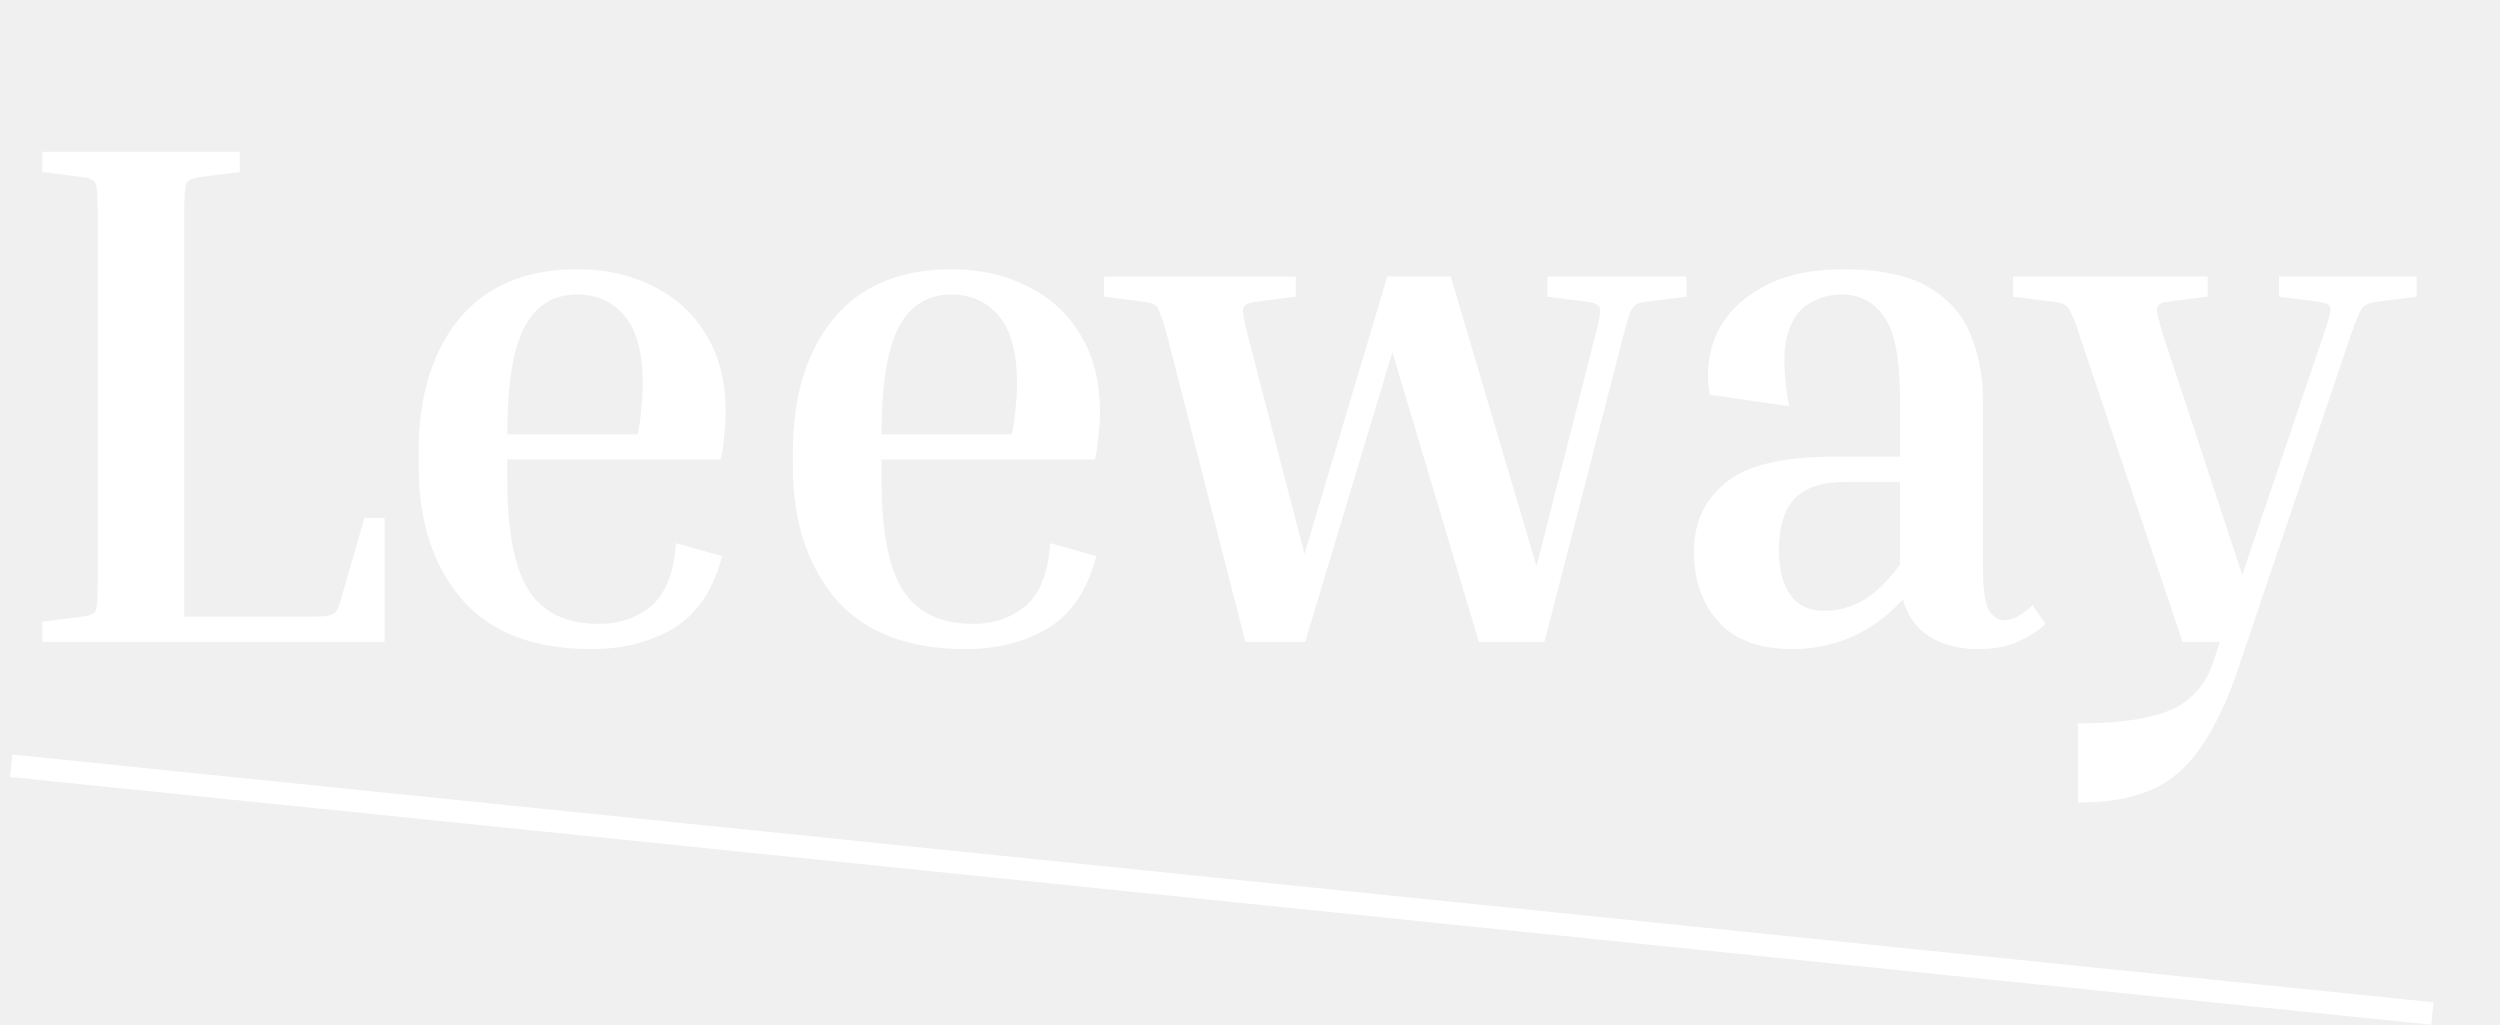
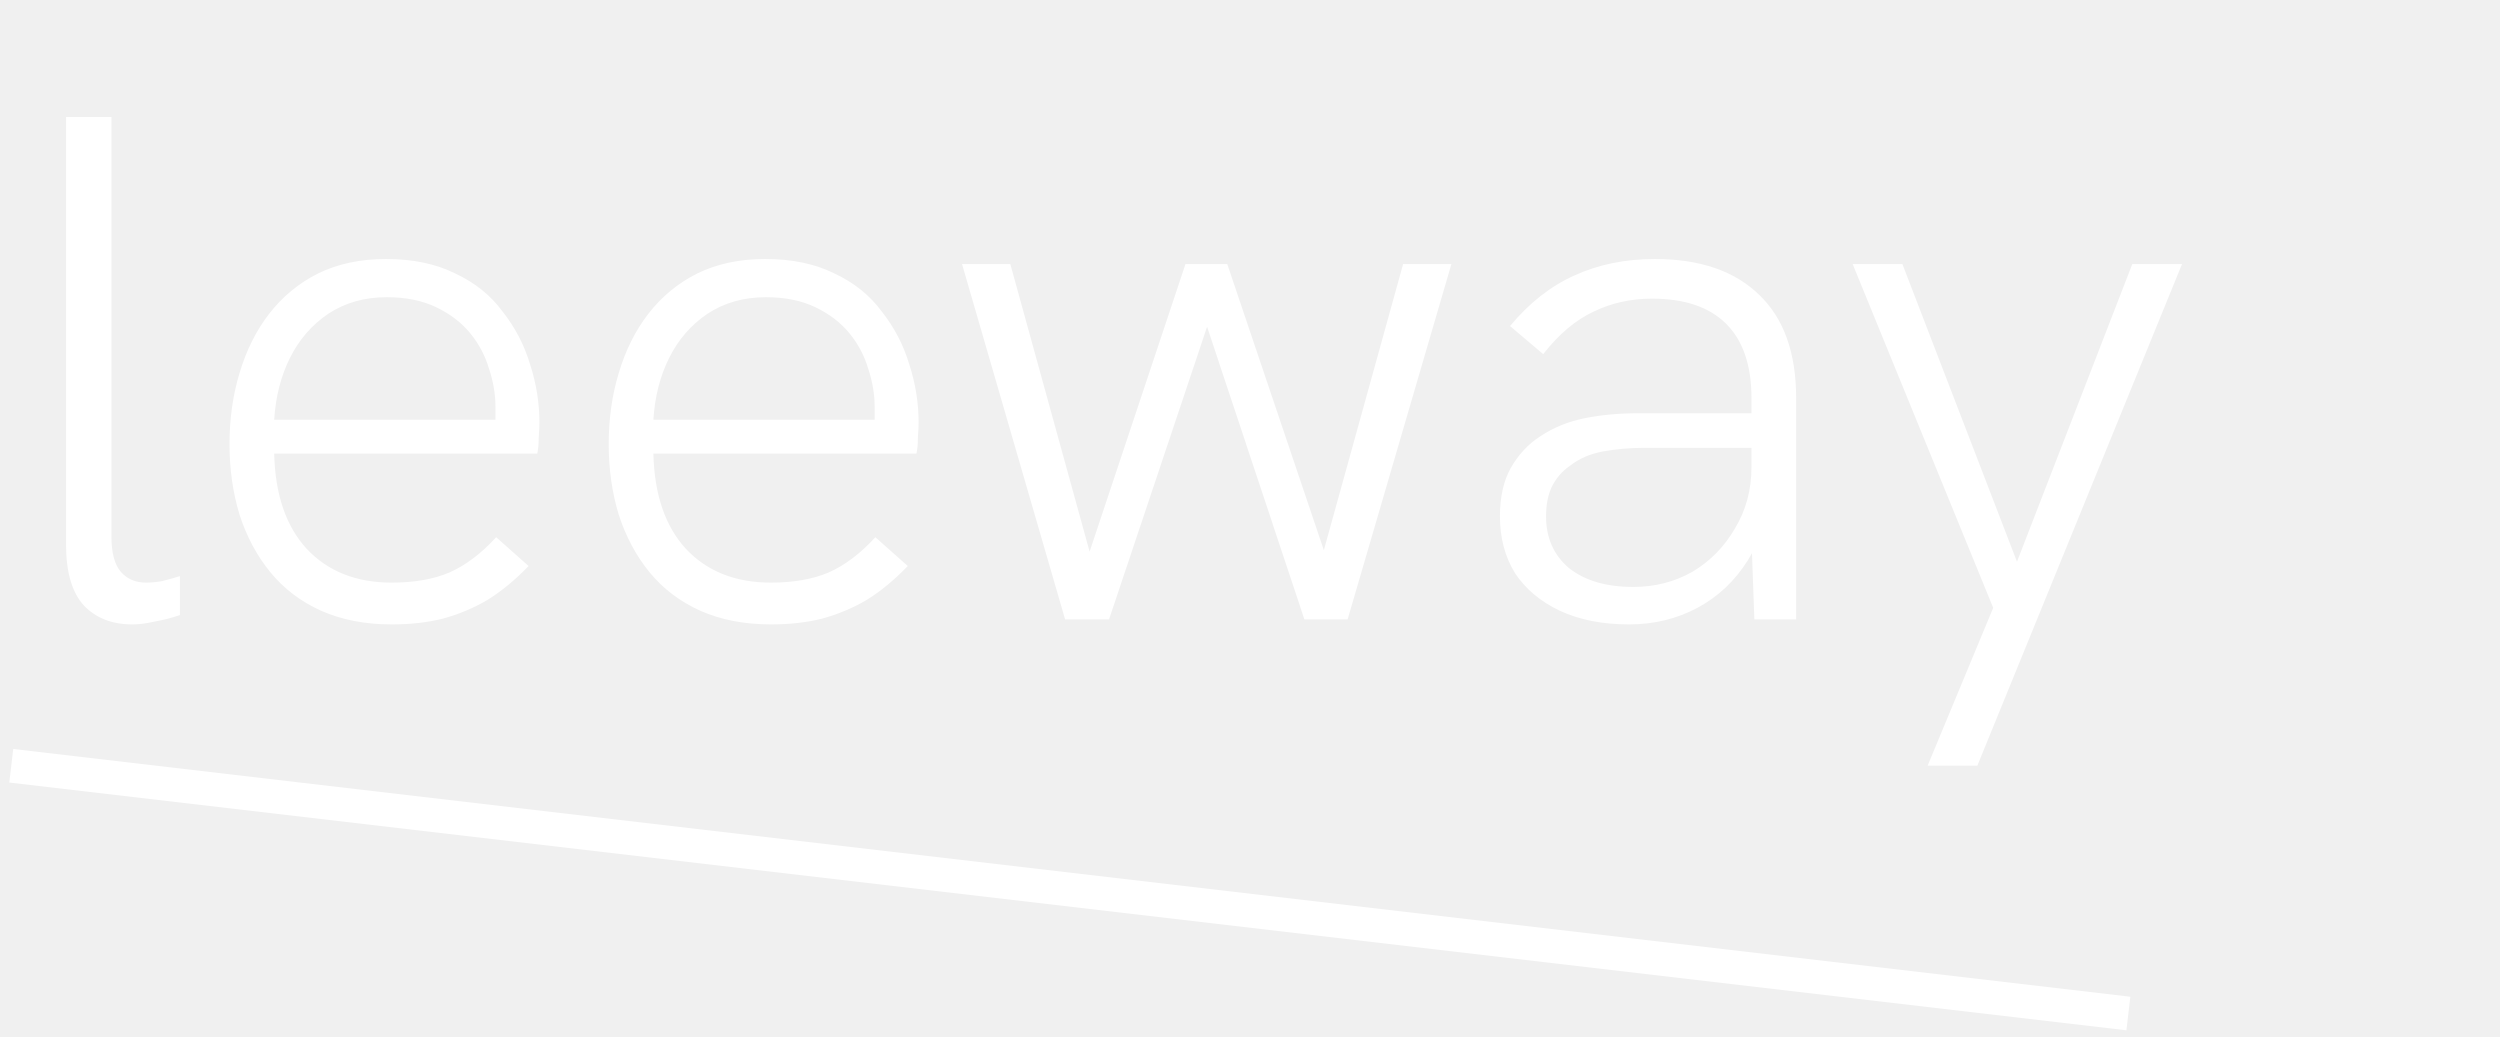
- <svg xmlns="http://www.w3.org/2000/svg" width="222" height="91" viewBox="0 0 222 91" fill="none">
-   <path d="M32.36 45.992H34.152V57H3.752V55.208L7.272 54.76C7.955 54.675 8.36 54.504 8.488 54.248C8.616 53.949 8.68 53.075 8.68 51.624V18.856C8.68 17.405 8.616 16.552 8.488 16.296C8.36 15.997 7.955 15.805 7.272 15.72L3.752 15.272V13.48H21.288V15.272L17.768 15.72C17.085 15.805 16.68 15.997 16.552 16.296C16.424 16.552 16.36 17.405 16.36 18.856V54.76H26.856C27.88 54.76 28.605 54.739 29.032 54.696C29.459 54.611 29.736 54.461 29.864 54.248C30.035 53.992 30.184 53.608 30.312 53.096L32.36 45.992ZM64.118 49.384C63.35 52.371 61.921 54.504 59.831 55.784C57.74 57.021 55.308 57.64 52.535 57.64C47.414 57.64 43.575 56.168 41.014 53.224C38.455 50.237 37.175 46.291 37.175 41.384V40.104C37.175 35.197 38.369 31.272 40.758 28.328C43.191 25.384 46.689 23.912 51.255 23.912C53.815 23.912 56.076 24.424 58.038 25.448C60.044 26.429 61.601 27.859 62.711 29.736C63.862 31.613 64.439 33.896 64.439 36.584C64.439 37.224 64.396 37.907 64.311 38.632C64.268 39.357 64.161 40.083 63.99 40.808H45.047V42.664C45.047 47.187 45.687 50.451 46.967 52.456C48.246 54.419 50.316 55.4 53.175 55.4C55.009 55.4 56.566 54.867 57.846 53.8C59.127 52.691 59.852 50.835 60.023 48.232L64.118 49.384ZM51.255 26.152C49.164 26.152 47.606 27.112 46.583 29.032C45.559 30.952 45.047 34.131 45.047 38.568H56.63C56.801 37.715 56.908 36.925 56.95 36.2C57.036 35.432 57.078 34.728 57.078 34.088C57.078 31.357 56.545 29.352 55.478 28.072C54.412 26.792 53.004 26.152 51.255 26.152ZM97.353 49.384C96.585 52.371 95.156 54.504 93.066 55.784C90.975 57.021 88.543 57.64 85.769 57.64C80.65 57.64 76.809 56.168 74.249 53.224C71.689 50.237 70.409 46.291 70.409 41.384V40.104C70.409 35.197 71.604 31.272 73.993 28.328C76.425 25.384 79.924 23.912 84.49 23.912C87.049 23.912 89.311 24.424 91.273 25.448C93.279 26.429 94.836 27.859 95.945 29.736C97.097 31.613 97.674 33.896 97.674 36.584C97.674 37.224 97.631 37.907 97.546 38.632C97.503 39.357 97.396 40.083 97.225 40.808H78.281V42.664C78.281 47.187 78.921 50.451 80.201 52.456C81.481 54.419 83.551 55.4 86.409 55.4C88.244 55.4 89.802 54.867 91.082 53.8C92.362 52.691 93.087 50.835 93.257 48.232L97.353 49.384ZM84.49 26.152C82.399 26.152 80.841 27.112 79.817 29.032C78.793 30.952 78.281 34.131 78.281 38.568H89.865C90.036 37.715 90.143 36.925 90.186 36.2C90.271 35.432 90.314 34.728 90.314 34.088C90.314 31.357 89.78 29.352 88.713 28.072C87.647 26.792 86.239 26.152 84.49 26.152ZM144.123 29.928L137.147 57H131.323L123.643 31.272L115.899 57H110.587L103.675 29.928C103.419 28.947 103.205 28.264 103.035 27.88C102.907 27.453 102.736 27.176 102.523 27.048C102.309 26.92 101.989 26.835 101.563 26.792L98.043 26.344V24.552H115.067V26.344L111.547 26.792C110.864 26.877 110.48 27.069 110.395 27.368C110.309 27.624 110.459 28.477 110.843 29.928L115.835 49.192L123.195 24.552H128.827L136.443 50.28L141.627 29.928C142.011 28.477 142.16 27.624 142.075 27.368C141.989 27.069 141.605 26.877 140.923 26.792L137.403 26.344V24.552H149.755V26.344L146.235 26.792C145.808 26.835 145.488 26.92 145.275 27.048C145.061 27.176 144.869 27.453 144.699 27.88C144.571 28.264 144.379 28.947 144.123 29.928ZM181.647 55.4C180.964 56.04 180.132 56.573 179.151 57C178.212 57.427 177.06 57.64 175.695 57.64C173.946 57.64 172.474 57.256 171.279 56.488C170.127 55.72 169.359 54.632 168.975 53.224C167.567 54.76 166.01 55.891 164.303 56.616C162.639 57.299 160.932 57.64 159.183 57.64C156.239 57.64 154.042 56.829 152.591 55.208C151.14 53.544 150.415 51.475 150.415 49C150.415 46.483 151.332 44.456 153.167 42.92C155.002 41.341 158.244 40.552 162.895 40.552H168.719V35.368C168.719 31.827 168.25 29.416 167.311 28.136C166.415 26.813 165.156 26.152 163.535 26.152C162.468 26.152 161.487 26.429 160.591 26.984C159.695 27.496 159.055 28.477 158.671 29.928C158.33 31.336 158.394 33.384 158.863 36.072L151.823 35.048C151.482 33.085 151.695 31.272 152.463 29.608C153.274 27.901 154.618 26.536 156.495 25.512C158.372 24.445 160.762 23.912 163.663 23.912C166.948 23.912 169.487 24.445 171.279 25.512C173.071 26.579 174.308 27.987 174.991 29.736C175.716 31.485 176.079 33.363 176.079 35.368V50.152C176.079 52.328 176.271 53.693 176.655 54.248C177.039 54.803 177.466 55.08 177.935 55.08C178.703 55.08 179.556 54.632 180.495 53.736L181.647 55.4ZM161.999 54.248C163.108 54.248 164.196 53.971 165.263 53.416C166.372 52.819 167.524 51.731 168.719 50.152V42.792H163.919C161.828 42.792 160.314 43.283 159.375 44.264C158.436 45.245 157.967 46.781 157.967 48.872C157.967 50.579 158.308 51.901 158.991 52.84C159.674 53.779 160.676 54.248 161.999 54.248ZM198.475 60.2C197.493 62.888 196.405 65.043 195.211 66.664C194.059 68.285 192.629 69.459 190.923 70.184C189.216 70.909 187.083 71.272 184.523 71.272V64.232C187.125 64.232 189.216 64.04 190.795 63.656C192.416 63.315 193.653 62.739 194.507 61.928C195.403 61.16 196.064 60.157 196.491 58.92L197.131 57H193.803L184.715 29.928C184.416 28.947 184.16 28.264 183.947 27.88C183.776 27.453 183.563 27.176 183.307 27.048C183.093 26.92 182.752 26.835 182.283 26.792L178.763 26.344V24.552H196.043V26.344L192.523 26.792C192.011 26.835 191.691 27.005 191.563 27.304C191.477 27.56 191.669 28.435 192.139 29.928L199.115 51.048L206.347 29.672C206.816 28.307 207.008 27.517 206.923 27.304C206.88 27.048 206.539 26.877 205.899 26.792L202.379 26.344V24.552H214.603V26.344L211.083 26.792C210.443 26.877 210.016 27.048 209.803 27.304C209.589 27.56 209.248 28.349 208.779 29.672L198.475 60.2Z" fill="white" />
-   <path d="M1 68L216 90" stroke="white" stroke-width="2" />
+ <svg xmlns="http://www.w3.org/2000/svg" width="222" height="92" viewBox="0 0 222 92" fill="none">
+   <path d="M11.752 55.448C9.96 55.448 8.531 54.893 7.464 53.784C6.397 52.632 5.864 50.819 5.864 48.344V10.392H9.896V47.64C9.896 49.091 10.173 50.136 10.728 50.776C11.283 51.416 12.029 51.736 12.968 51.736C13.395 51.736 13.864 51.693 14.376 51.608C14.888 51.48 15.421 51.331 15.976 51.16V54.616C15.251 54.872 14.504 55.064 13.736 55.192C13.011 55.363 12.349 55.448 11.752 55.448ZM34.78 55.448C32.433 55.448 30.343 55.043 28.508 54.232C26.716 53.421 25.223 52.291 24.028 50.84C22.833 49.389 21.916 47.683 21.276 45.72C20.679 43.757 20.38 41.667 20.38 39.448C20.38 37.187 20.679 35.075 21.276 33.112C21.873 31.107 22.748 29.357 23.9 27.864C25.095 26.328 26.545 25.133 28.252 24.28C30.001 23.427 32.007 23 34.268 23C36.657 23 38.705 23.427 40.412 24.28C42.161 25.091 43.569 26.221 44.636 27.672C45.745 29.08 46.556 30.637 47.068 32.344C47.623 34.051 47.9 35.779 47.9 37.528C47.9 37.869 47.879 38.317 47.836 38.872C47.836 39.427 47.793 39.896 47.708 40.28H24.348C24.433 43.907 25.393 46.723 27.228 48.728C29.105 50.733 31.623 51.736 34.78 51.736C36.785 51.736 38.492 51.437 39.9 50.84C41.351 50.2 42.737 49.155 44.06 47.704L46.94 50.264C45.745 51.501 44.529 52.504 43.292 53.272C42.055 53.997 40.732 54.552 39.324 54.936C37.959 55.277 36.444 55.448 34.78 55.448ZM43.868 38.232C43.953 37.891 43.996 37.549 43.996 37.208C43.996 36.824 43.996 36.461 43.996 36.12C43.996 35.011 43.804 33.88 43.42 32.728C43.079 31.576 42.524 30.531 41.756 29.592C40.988 28.653 39.985 27.885 38.748 27.288C37.511 26.691 36.039 26.392 34.332 26.392C32.369 26.392 30.641 26.883 29.148 27.864C27.697 28.845 26.567 30.147 25.756 31.768C24.945 33.389 24.476 35.224 24.348 37.272H45.212L43.868 38.232ZM68.453 55.448C66.106 55.448 64.015 55.043 62.181 54.232C60.389 53.421 58.895 52.291 57.7 50.84C56.506 49.389 55.589 47.683 54.949 45.72C54.351 43.757 54.053 41.667 54.053 39.448C54.053 37.187 54.351 35.075 54.949 33.112C55.546 31.107 56.42 29.357 57.572 27.864C58.767 26.328 60.218 25.133 61.925 24.28C63.674 23.427 65.679 23 67.941 23C70.33 23 72.378 23.427 74.085 24.28C75.834 25.091 77.242 26.221 78.308 27.672C79.418 29.08 80.228 30.637 80.74 32.344C81.295 34.051 81.573 35.779 81.573 37.528C81.573 37.869 81.551 38.317 81.508 38.872C81.508 39.427 81.466 39.896 81.38 40.28H58.02C58.106 43.907 59.066 46.723 60.901 48.728C62.778 50.733 65.295 51.736 68.453 51.736C70.458 51.736 72.165 51.437 73.573 50.84C75.023 50.2 76.41 49.155 77.733 47.704L80.612 50.264C79.418 51.501 78.202 52.504 76.965 53.272C75.727 53.997 74.404 54.552 72.996 54.936C71.631 55.277 70.117 55.448 68.453 55.448ZM77.54 38.232C77.626 37.891 77.668 37.549 77.668 37.208C77.668 36.824 77.668 36.461 77.668 36.12C77.668 35.011 77.477 33.88 77.093 32.728C76.751 31.576 76.197 30.531 75.428 29.592C74.66 28.653 73.658 27.885 72.421 27.288C71.183 26.691 69.711 26.392 68.004 26.392C66.042 26.392 64.314 26.883 62.821 27.864C61.37 28.845 60.239 30.147 59.428 31.768C58.618 33.389 58.148 35.224 58.02 37.272H78.885L77.54 38.232ZM94.581 55L85.428 23.448H89.716L96.757 48.984L105.269 23.448H108.981L117.557 48.856L124.597 23.448H128.885L119.669 55H115.829L107.189 29.016L98.484 55H94.581ZM155.786 55L155.53 47.832V35.352C155.53 32.451 154.783 30.253 153.29 28.76C151.796 27.267 149.599 26.52 146.698 26.52C144.82 26.52 143.092 26.904 141.514 27.672C139.935 28.397 138.442 29.656 137.034 31.448L134.09 28.952C135.796 26.904 137.695 25.411 139.786 24.472C141.919 23.491 144.308 23 146.954 23C150.964 23 154.058 24.067 156.234 26.2C158.41 28.291 159.498 31.341 159.498 35.352V55H155.786ZM144.65 55.448C142.303 55.448 140.255 55.043 138.506 54.232C136.799 53.421 135.476 52.312 134.538 50.904C133.642 49.453 133.194 47.768 133.194 45.848C133.194 44.141 133.514 42.712 134.154 41.56C134.836 40.365 135.711 39.427 136.778 38.744C137.93 37.976 139.231 37.443 140.682 37.144C142.175 36.845 143.775 36.696 145.482 36.696H155.914V39.768H145.994C144.756 39.768 143.54 39.875 142.346 40.088C141.194 40.301 140.212 40.728 139.402 41.368C138.719 41.837 138.186 42.456 137.802 43.224C137.46 43.949 137.29 44.824 137.29 45.848C137.29 47.768 137.972 49.304 139.338 50.456C140.746 51.565 142.644 52.12 145.034 52.12C146.954 52.12 148.703 51.672 150.282 50.776C151.86 49.837 153.119 48.557 154.058 46.936C155.039 45.315 155.53 43.501 155.53 41.496L157.258 43.416C157.044 45.805 156.362 47.917 155.21 49.752C154.058 51.587 152.564 52.995 150.73 53.976C148.895 54.957 146.868 55.448 144.65 55.448ZM171.172 67.992L176.996 53.976L164.516 23.448H168.932L179.108 49.88L189.348 23.448H193.764L175.588 67.992H171.172Z" fill="white" />
+   <path d="M1 68L189 90" stroke="white" stroke-width="3" />
</svg>
